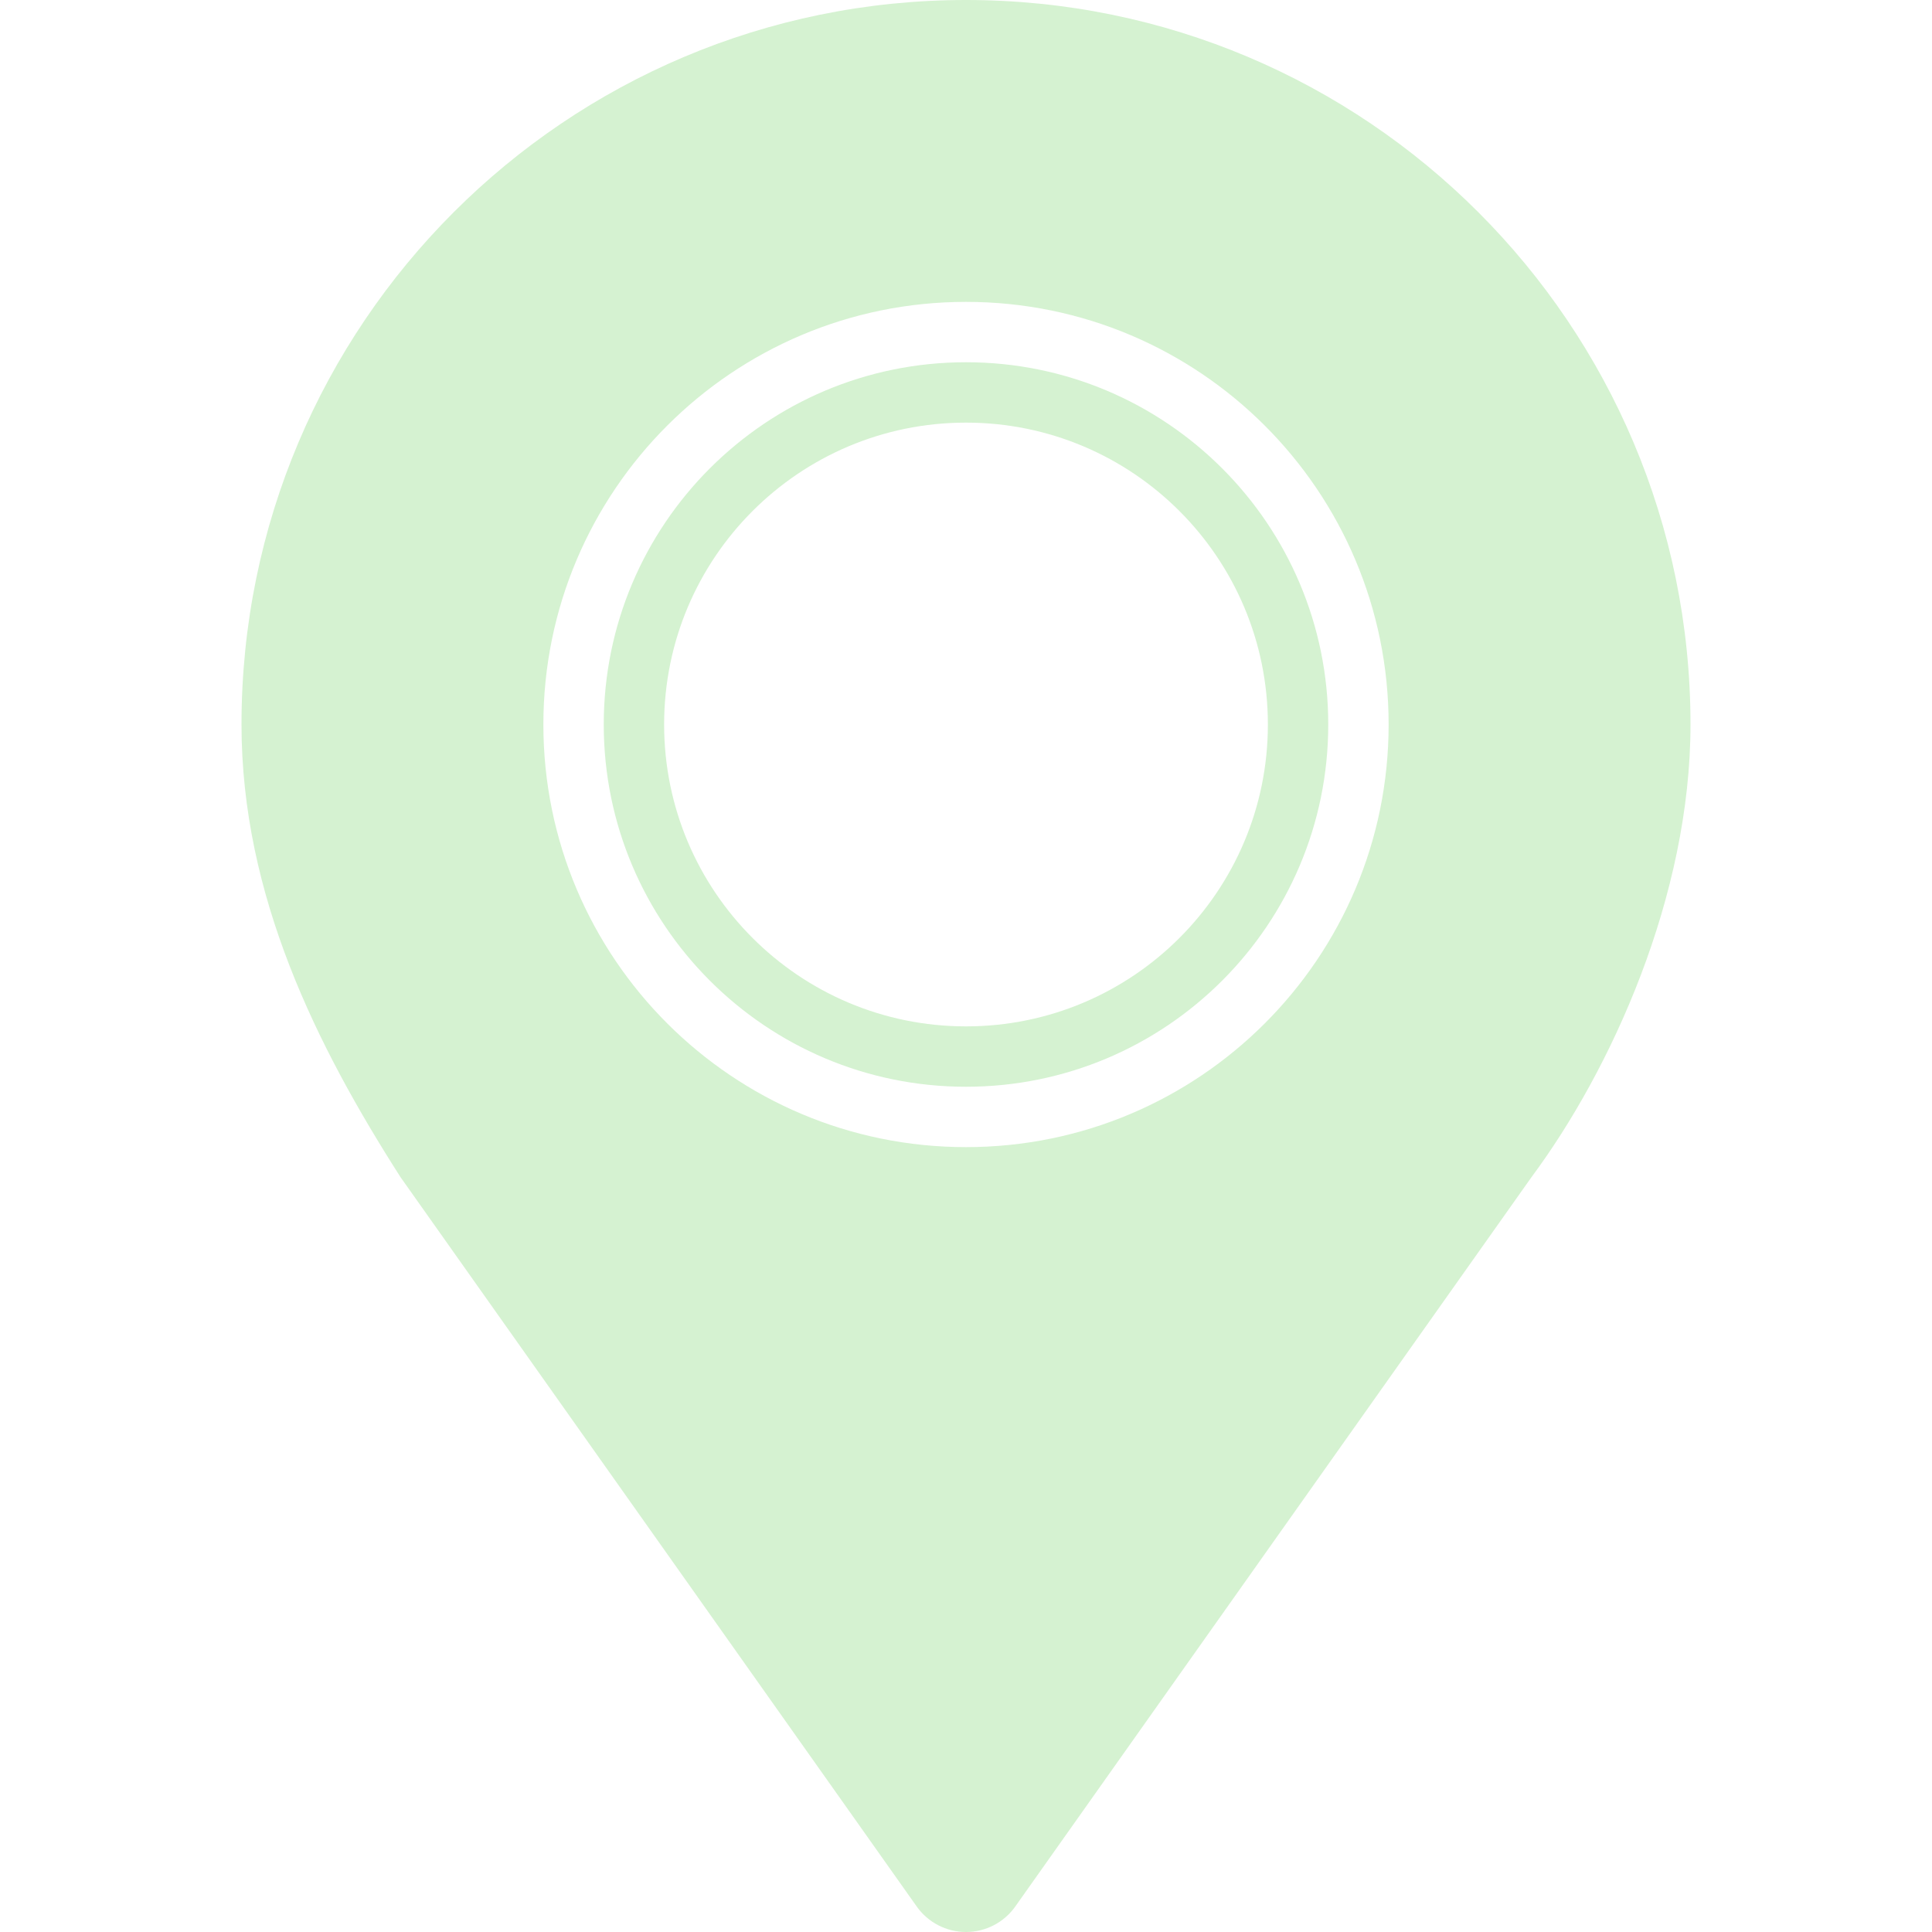
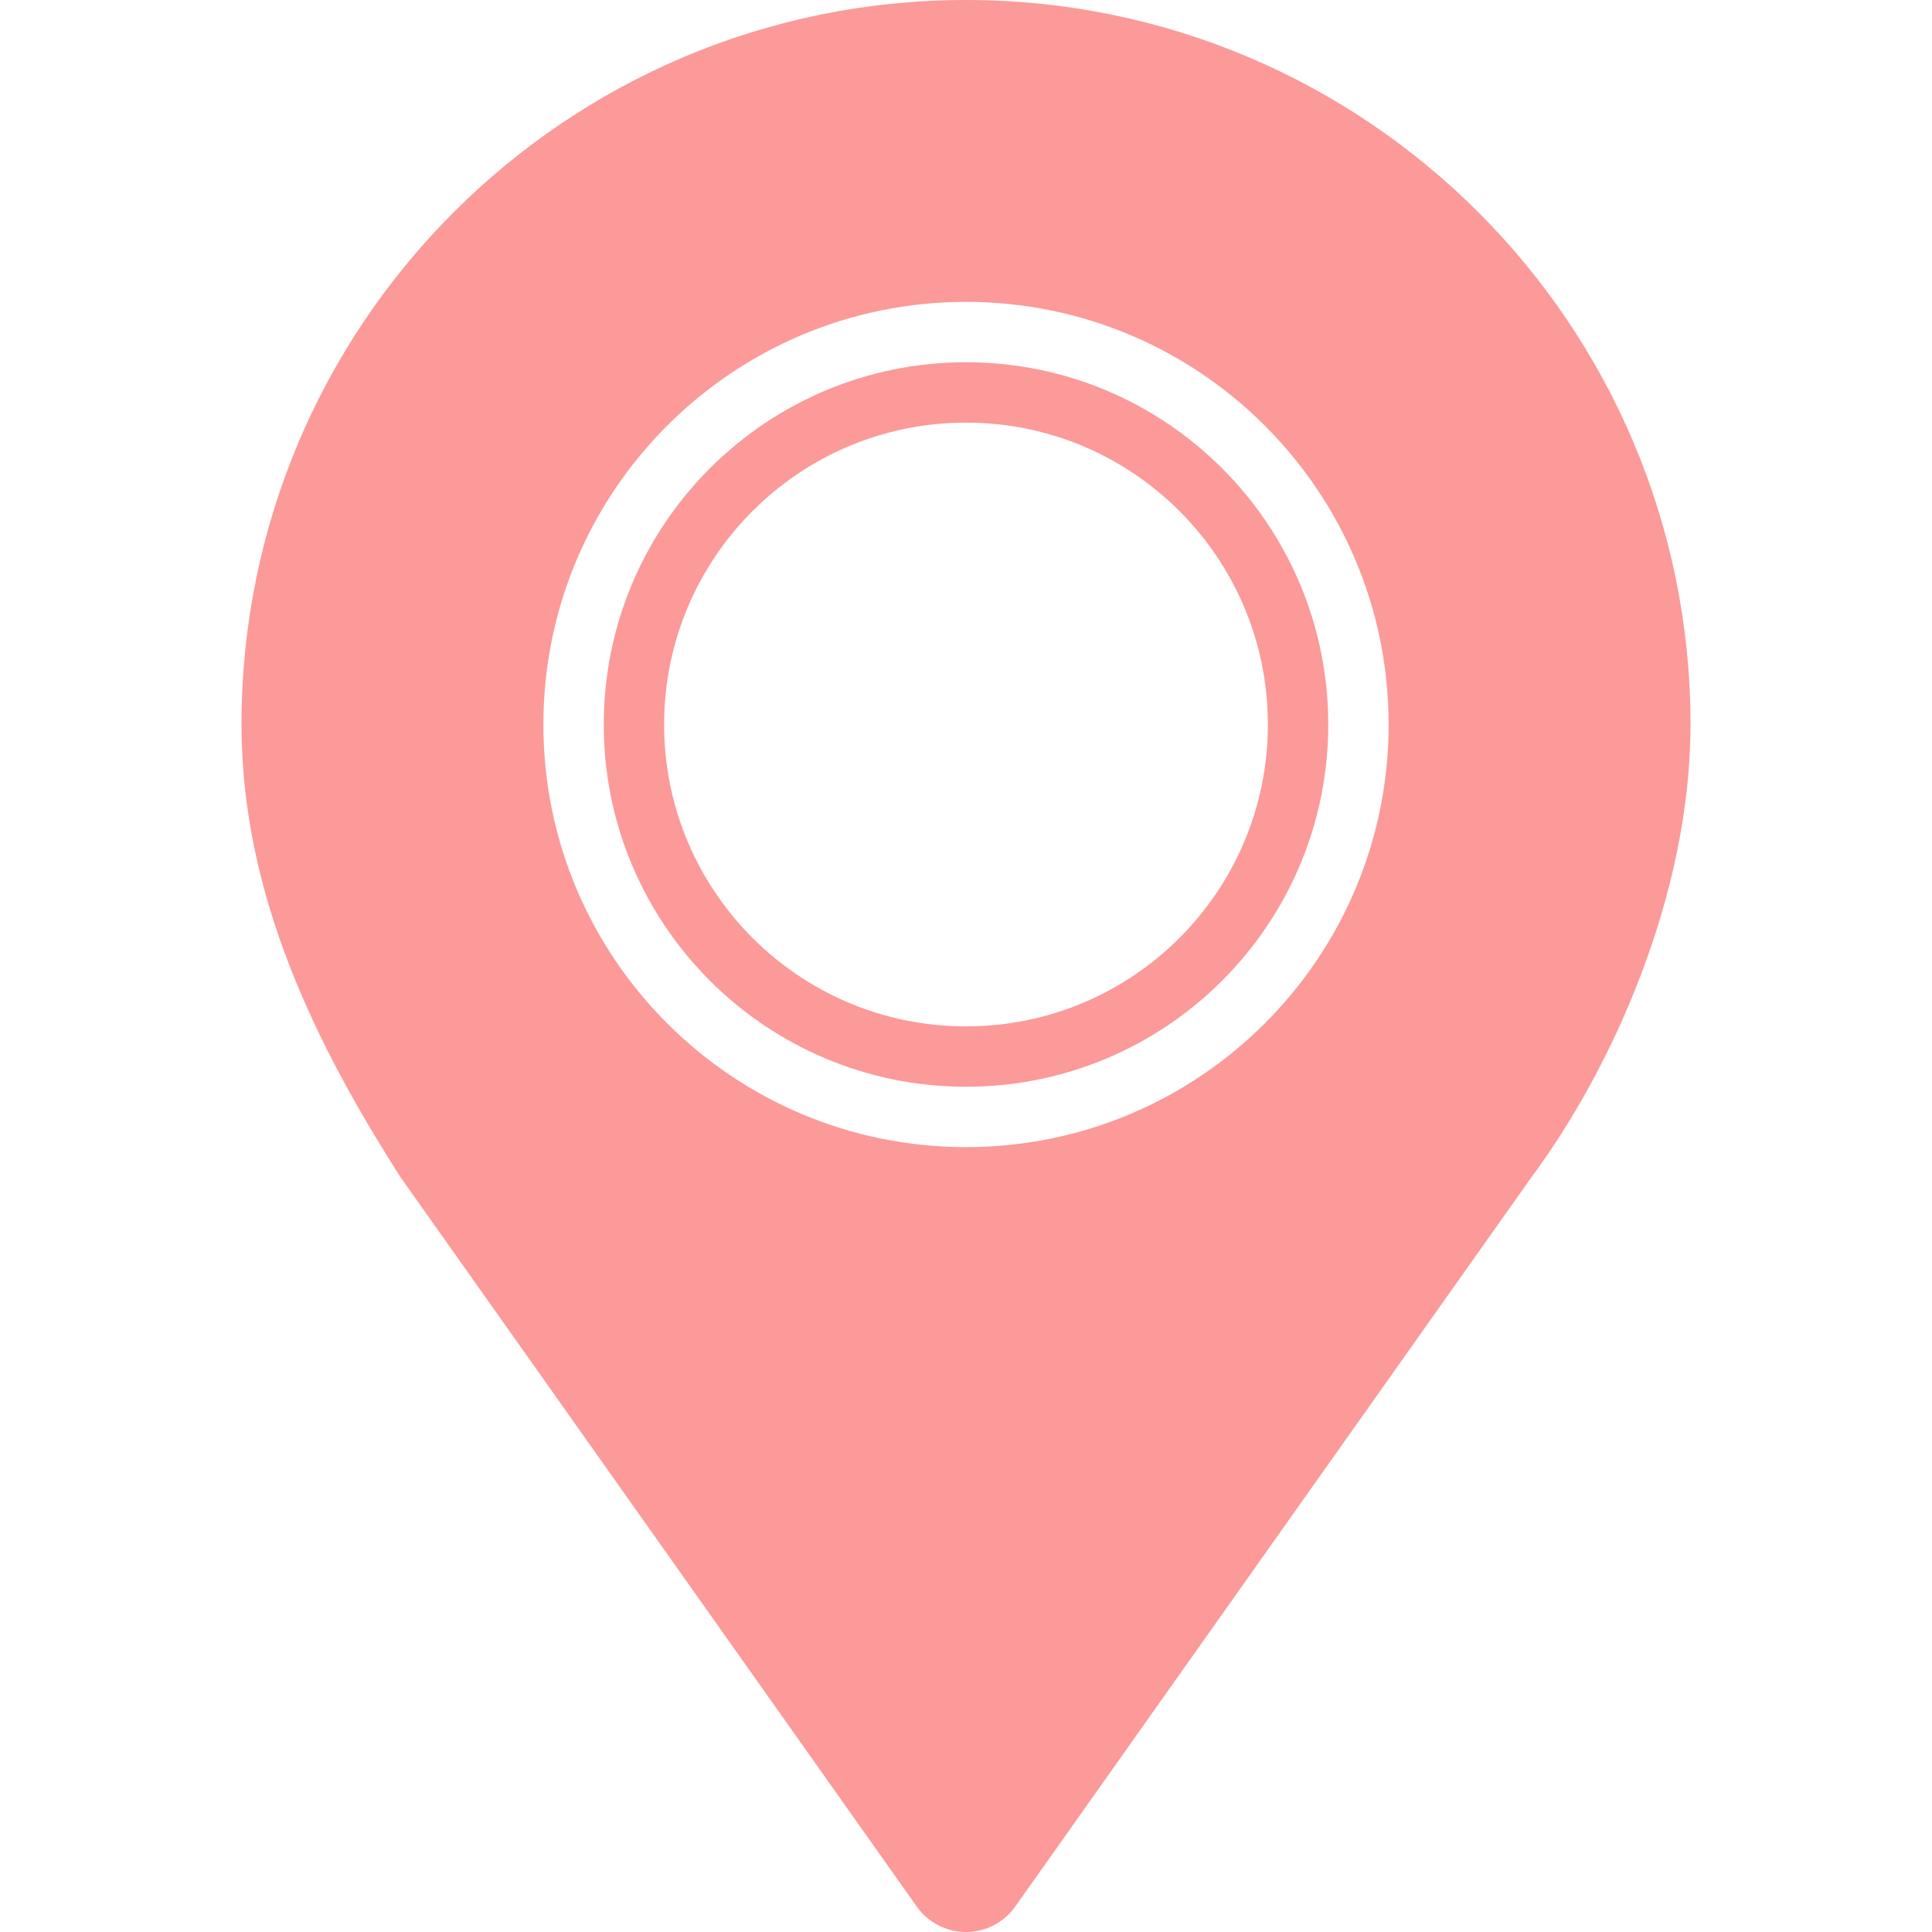
<svg xmlns="http://www.w3.org/2000/svg" version="1.0" id="Layer_1" width="800px" height="800px" viewBox="0 0 64 64" enable-background="new 0 0 64 64" xml:space="preserve">
  <g>
-     <path fill="#d5f2d1" stroke="rgba(255,255,255,1.0) #000" stroke-width="16.0" d="M32,0C18.745,0,8,10.745,8,24c0,5.678,2.502,10.671,5.271,15l17.097,24.156C30.743,63.686,31.352,64,32,64   s1.257-0.314,1.632-0.844L50.729,39C53.375,35.438,56,29.678,56,24C56,10.745,45.255,0,32,0z M32,38c-7.732,0-14-6.268-14-14   s6.268-14,14-14s14,6.268,14,14S39.732,38,32,38z" />
-     <path fill="#d5f2d1" stroke="rgba(255,255,255,1.0) #000" stroke-width="16.0" d="M32,12c-6.627,0-12,5.373-12,12s5.373,12,12,12s12-5.373,12-12S38.627,12,32,12z M32,34   c-5.523,0-10-4.478-10-10s4.477-10,10-10s10,4.478,10,10S37.523,34,32,34z" />
+     <path fill="#fb9a99" stroke="rgba(255,255,255,1.0) #000" stroke-width="16.0" d="M32,0C18.745,0,8,10.745,8,24c0,5.678,2.502,10.671,5.271,15l17.097,24.156C30.743,63.686,31.352,64,32,64   s1.257-0.314,1.632-0.844L50.729,39C53.375,35.438,56,29.678,56,24C56,10.745,45.255,0,32,0z M32,38c-7.732,0-14-6.268-14-14   s6.268-14,14-14s14,6.268,14,14S39.732,38,32,38z" />
+     <path fill="#fb9a99" stroke="rgba(255,255,255,1.0) #000" stroke-width="16.0" d="M32,12c-6.627,0-12,5.373-12,12s5.373,12,12,12s12-5.373,12-12S38.627,12,32,12z M32,34   c-5.523,0-10-4.478-10-10s4.477-10,10-10s10,4.478,10,10S37.523,34,32,34z" />
  </g>
</svg>
